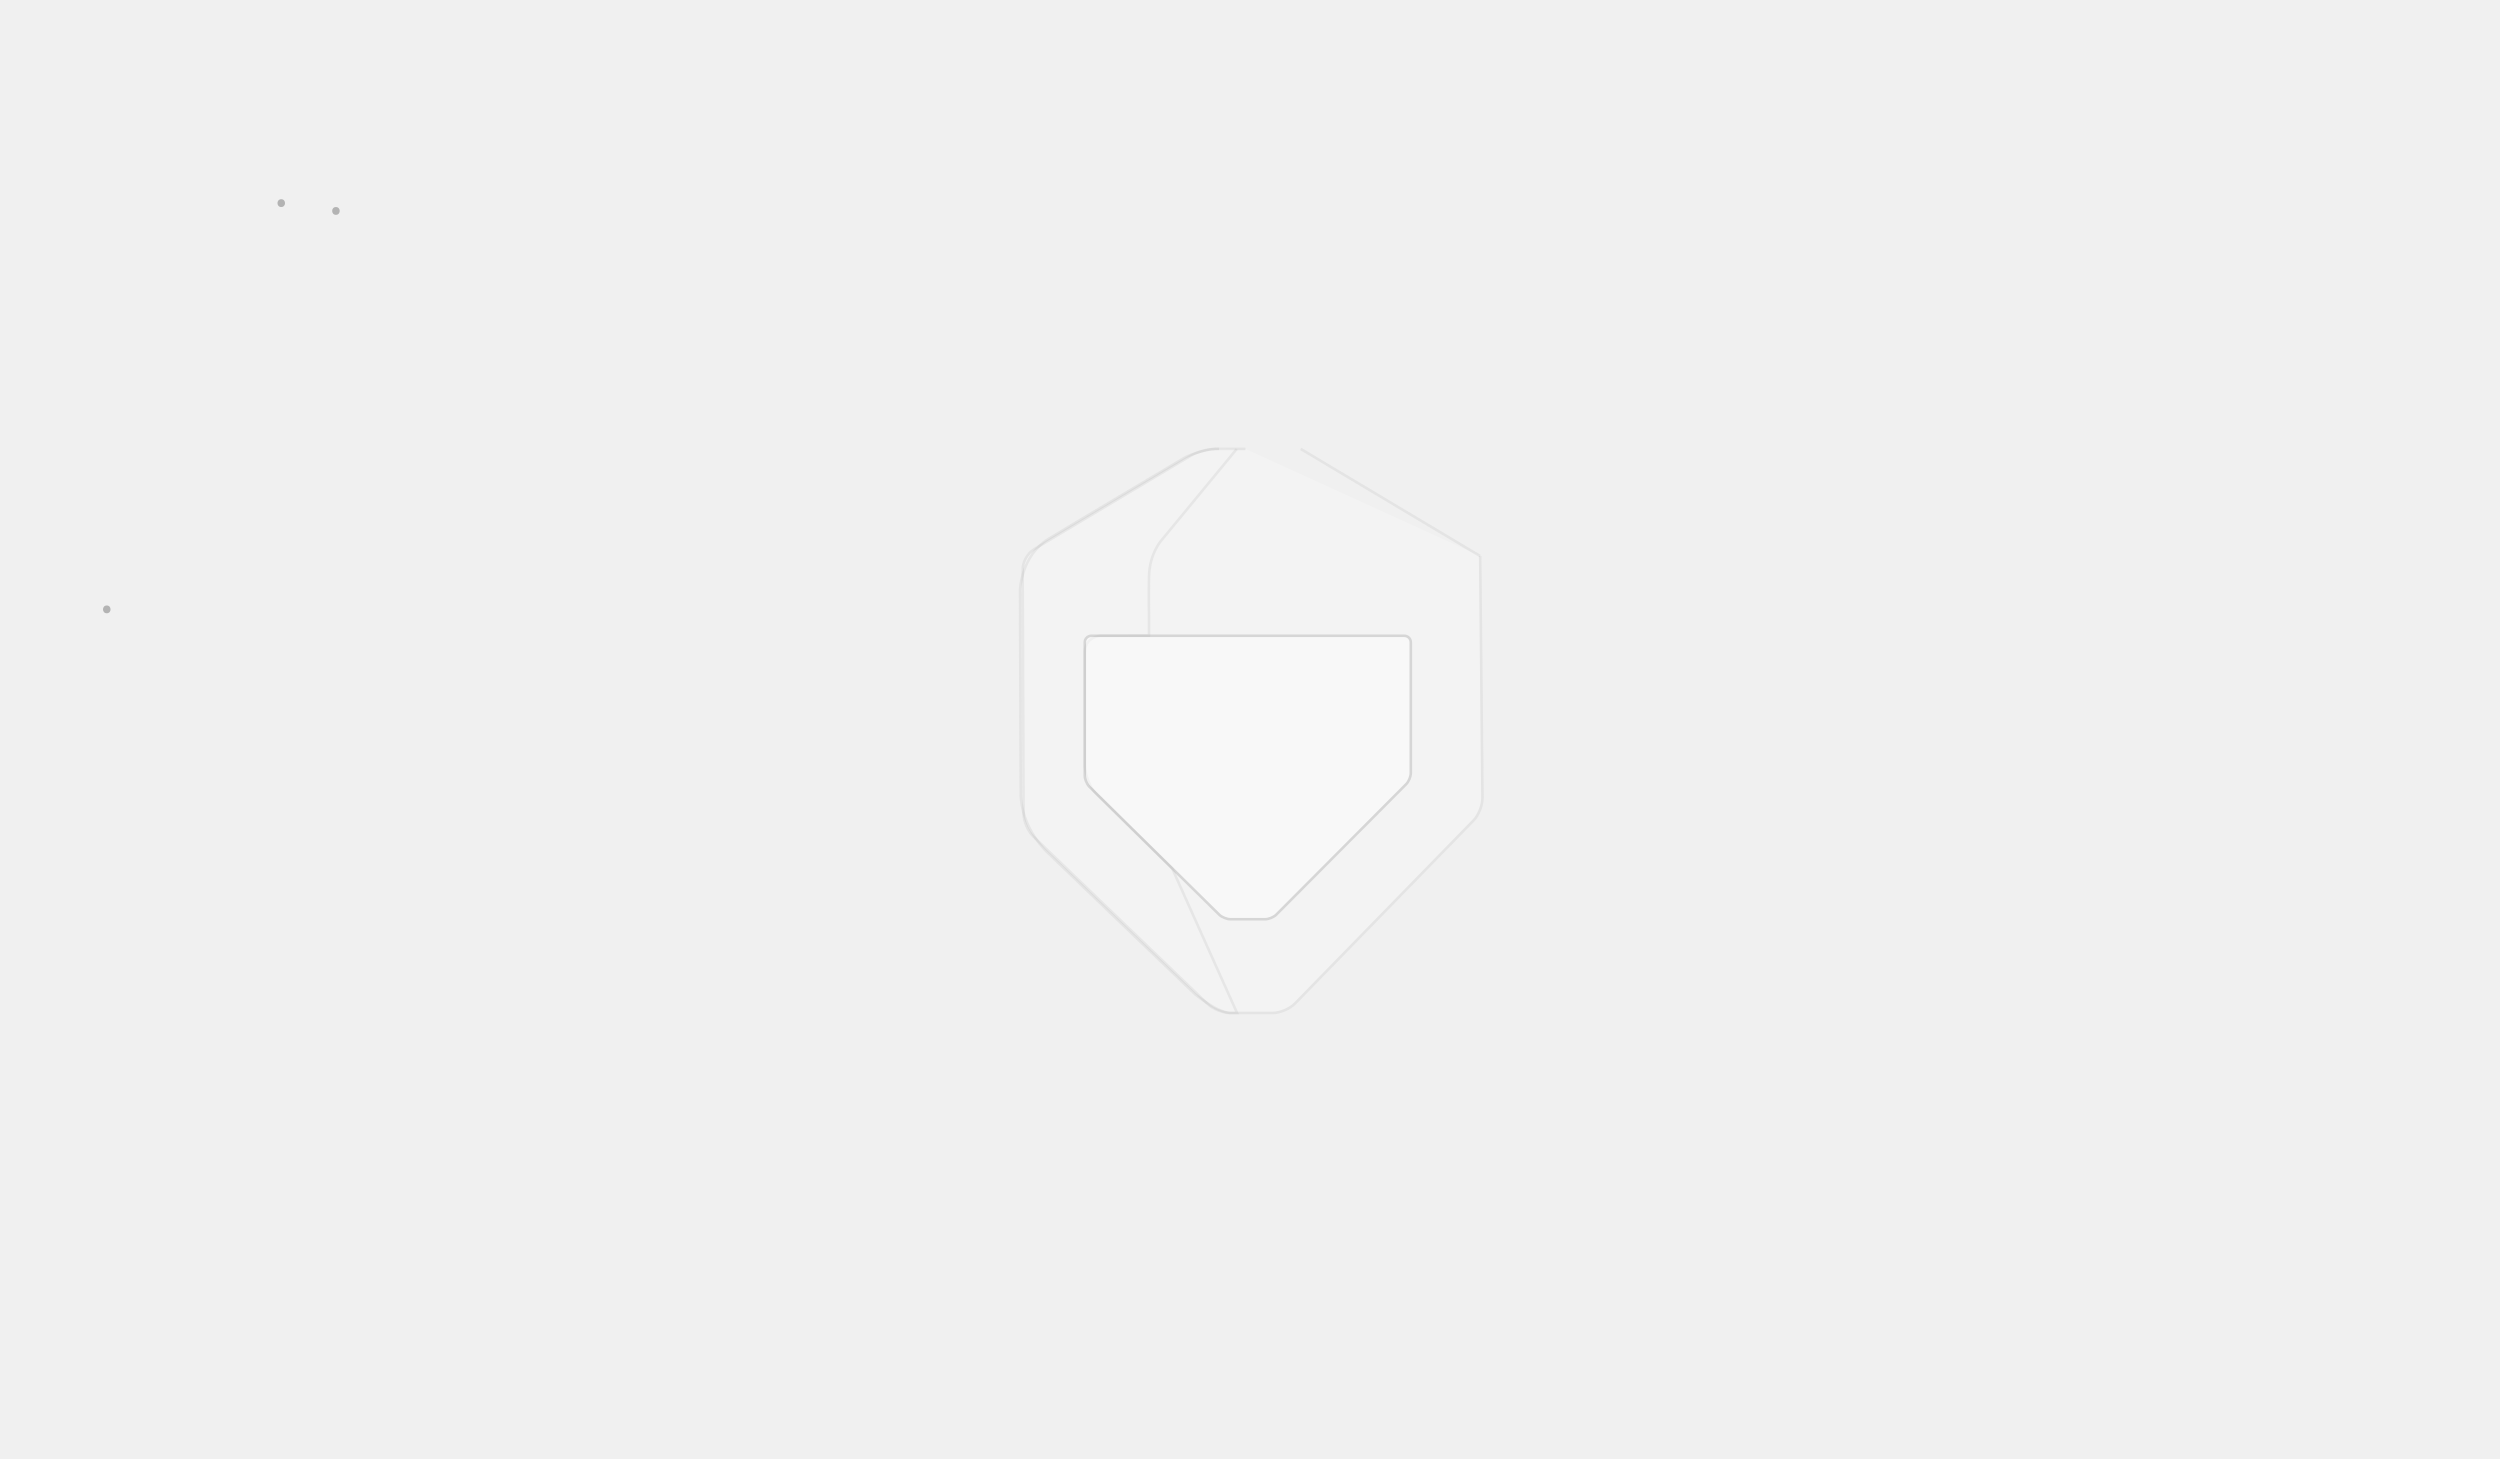
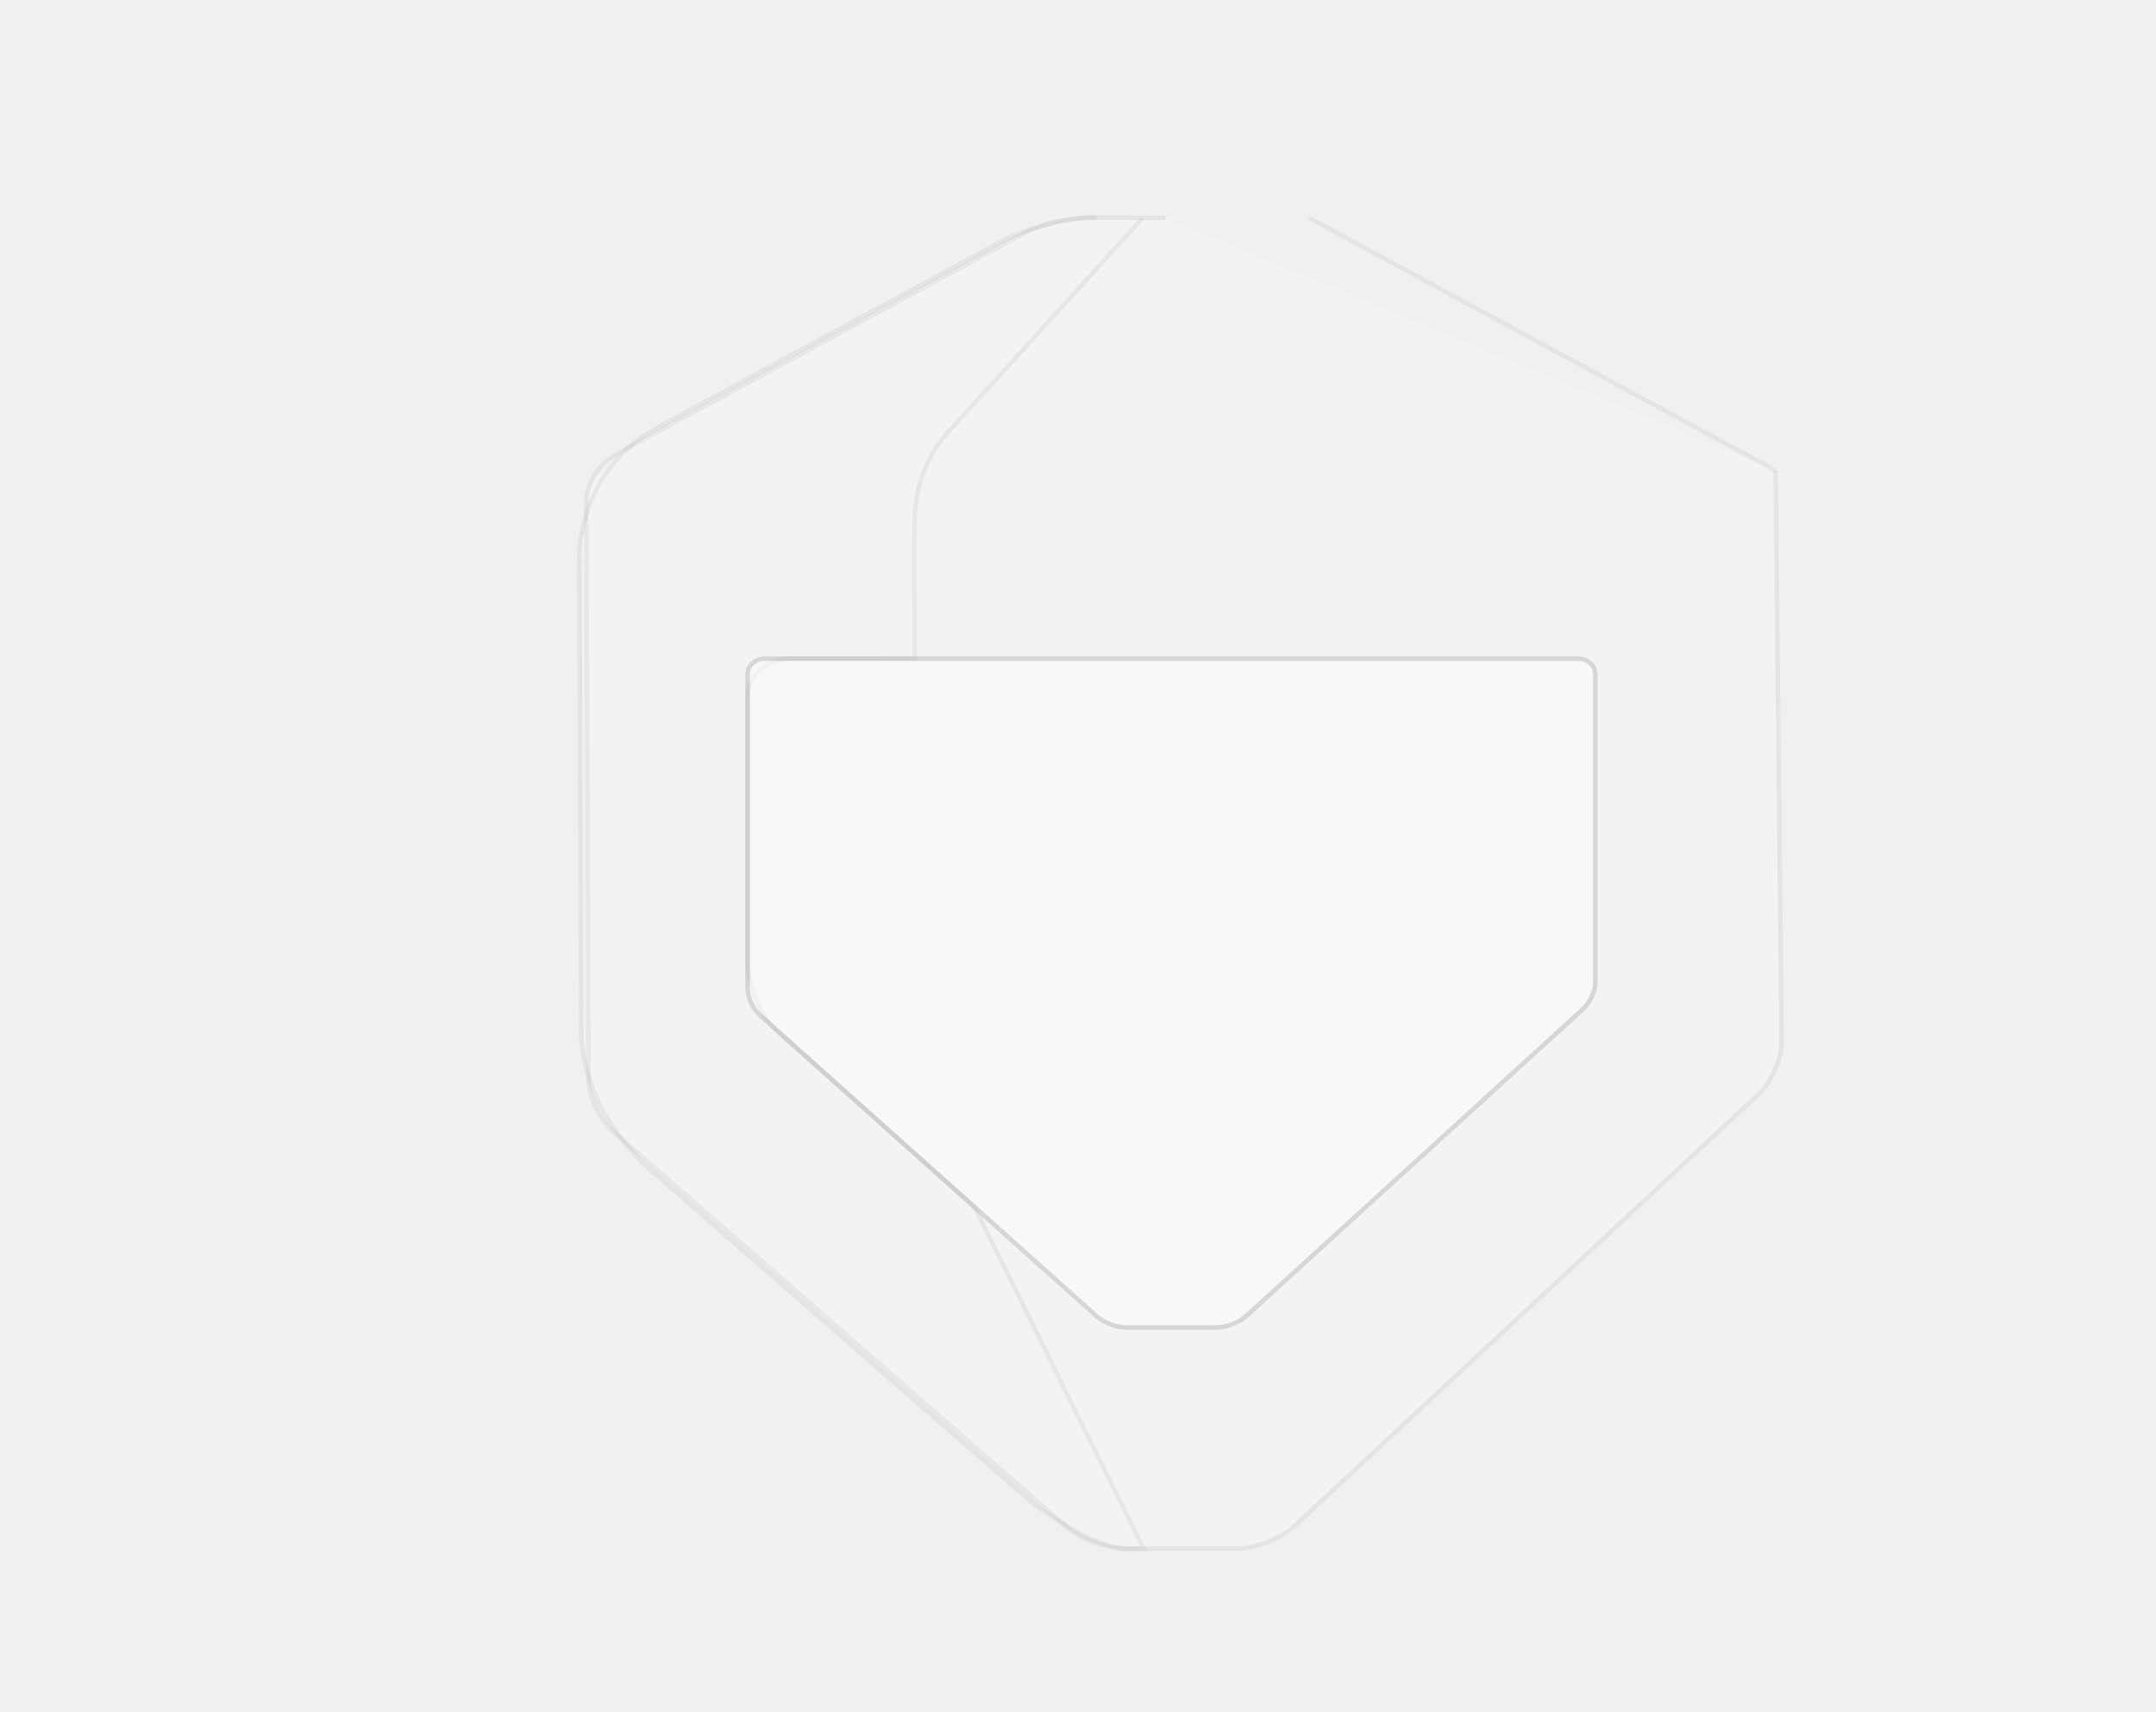
- <svg xmlns="http://www.w3.org/2000/svg" version="1.1" id="Layer_1" x="0px" y="0px" width="960px" height="560px" viewBox="0 0 960 560" enable-background="new 0 0 960 560" xml:space="preserve">
+ <svg xmlns="http://www.w3.org/2000/svg" version="1.1" id="Layer_1" x="0px" y="0px" width="475px" height="377px" viewBox="242.5 104.5 475 377" enable-background="new 242.5 104.5 475 377" xml:space="preserve">
  <g opacity="0.2">
-     <path fill="#FFFFFF" d="M568.387,213.533l0.882,92.954c0.026,2.75-1.523,6.61-3.443,8.579l-68.611,70.342   c-1.92,1.969-5.741,3.579-8.491,3.579h-1.352c-2.75,0-5.501,0-6.114,0c-0.613,0-3.364,0-6.114,0h-2.774   c-2.75,0-6.623-1.559-8.605-3.464l-67.069-64.438c-1.983-1.905-3.614-5.714-3.624-8.464l-0.347-94.088   c-0.01-2.75,1.913-6.153,4.274-7.563l60.329-36.018c2.361-1.41,6.543-2.563,9.293-2.563h11.629" />
-     <path fill="none" stroke="#B3B3B3" stroke-miterlimit="10" d="M568.387,213.533l0.882,92.954c0.026,2.75-1.523,6.61-3.443,8.579   l-68.611,70.342c-1.92,1.969-5.741,3.579-8.491,3.579h-1.352c-2.75,0-5.501,0-6.114,0c-0.613,0-3.364,0-6.114,0h-2.774   c-2.75,0-6.623-1.559-8.605-3.464l-67.069-64.438c-1.983-1.905-3.614-5.714-3.624-8.464l-0.347-94.088   c-0.01-2.75,1.913-6.153,4.274-7.563l60.329-36.018c2.361-1.41,6.543-2.563,9.293-2.563h11.629" />
+     <path fill="#FFFFFF" d="M633.7,208.171l1.317,125.828c0.038,3.723-2.272,8.946-5.137,11.613l-102.349,95.219   c-2.864,2.664-8.565,4.845-12.667,4.845h-2.017c-4.102,0-8.206,0-9.121,0c-0.914,0-5.018,0-9.119,0h-4.139   c-4.102,0-9.88-2.111-12.837-4.689l-100.048-87.228c-2.958-2.578-5.392-7.733-5.406-11.457l-0.518-127.362   c-0.015-3.722,2.854-8.329,6.376-10.237l89.994-48.756c3.523-1.909,9.761-3.47,13.862-3.47h17.348" />
+     <path fill="none" stroke="#B3B3B3" stroke-miterlimit="10" d="M633.7,208.171l1.317,125.828c0.038,3.723-2.272,8.946-5.137,11.613   l-102.349,95.219c-2.864,2.664-8.565,4.845-12.667,4.845h-2.017c-4.102,0-8.206,0-9.121,0c-0.914,0-5.018,0-9.119,0h-4.139   c-4.102,0-9.88-2.111-12.837-4.689l-100.048-87.228c-2.958-2.578-5.392-7.733-5.406-11.457l-0.518-127.362   c-0.015-3.722,2.854-8.329,6.376-10.237l89.994-48.756c3.523-1.909,9.761-3.47,13.862-3.47h17.348" />
  </g>
  <g opacity="0.2">
-     <line fill="#FFFFFF" x1="499.473" y1="172.389" x2="568.387" y2="213.533" />
-     <line fill="none" stroke="#B3B3B3" stroke-miterlimit="10" x1="499.473" y1="172.389" x2="568.387" y2="213.533" />
+     <line fill="none" x1="530.9" y1="152.477" x2="633.7" y2="208.171" />
+     <line fill="none" stroke="#B3B3B3" stroke-miterlimit="10" x1="530.9" y1="152.477" x2="633.7" y2="208.171" />
  </g>
-   <path opacity="0.2" fill="#F5F5F5" stroke="#B3B3B3" stroke-miterlimit="10" d="M474.889,172.431l-28.668,34.778  c0,0-4.816,5.068-4.996,14.181c-0.18,9.121,0,14.589,0,14.589v8.099l-18.728,0.041c0,0-5.95,0.477-5.95,6.522  c0,4.27-0.003,43.541-0.003,43.541s0.582,6.896,4.562,10.771c2.445,2.381,29.012,28.521,29.012,28.521l24.926,55.516h-2.49  c0,0-2.008,0.084-6.037-1.984c-1.052-0.539-5.625-3.5-7.641-5.252c-0.916-0.795-56.388-54.16-56.388-54.16  s-10.517-9.23-10.517-23.141c0-9.014-0.281-78.039-0.281-78.039s0.504-13.093,10.902-19.458c6.441-3.943,52.197-31.14,52.197-31.14  s6.535-3.469,13.295-3.469" />
+   <path opacity="0.2" fill="#F5F5F5" stroke="#B3B3B3" stroke-miterlimit="10" enable-background="new    " d="M494.227,152.533  l-42.764,47.077c0,0-7.184,6.86-7.454,19.197c-0.268,12.346,0,19.749,0,19.749v10.963l-27.937,0.056c0,0-8.876,0.646-8.876,8.828  c0,5.78-0.004,58.939-0.004,58.939s0.868,9.335,6.806,14.58c3.646,3.223,43.277,38.607,43.277,38.607l37.184,75.15h-3.716  c0,0-2.995,0.113-9.005-2.686c-1.569-0.73-8.392-4.738-11.398-7.11c-1.366-1.076-84.114-73.313-84.114-73.313  s-15.688-12.494-15.688-31.325c0-12.201-0.421-105.637-0.421-105.637s0.753-17.724,16.263-26.34  c9.609-5.337,77.865-42.153,77.865-42.153s9.749-4.695,19.832-4.695" />
  <g opacity="0.45">
-     <path fill="#FFFFFF" d="M472.453,352.984c-1.375,0-3.301-0.79-4.28-1.755l-49.842-49.125c-0.979-0.965-1.78-2.88-1.78-4.255   v-51.208c0-1.375,1.125-2.5,2.5-2.5h57.6c1.375,0,3.625,0,5,0h57.602c1.375,0,2.5,1.125,2.5,2.5v50.198   c0,1.375-0.794,3.297-1.764,4.271l-49.877,50.102c-0.97,0.975-2.889,1.771-4.264,1.771h-4.197c-1.375,0-3.625,0-5,0H472.453z" />
-     <path fill="none" stroke="#B3B3B3" stroke-miterlimit="10" d="M472.453,352.984c-1.375,0-3.301-0.79-4.28-1.755l-49.842-49.125   c-0.979-0.965-1.78-2.88-1.78-4.255v-51.208c0-1.375,1.125-2.5,2.5-2.5h57.6c1.375,0,3.625,0,5,0h57.602c1.375,0,2.5,1.125,2.5,2.5   v50.198c0,1.375-0.794,3.297-1.764,4.271l-49.877,50.102c-0.97,0.975-2.889,1.771-4.264,1.771h-4.197c-1.375,0-3.625,0-5,0H472.453   z" />
+     <path fill="#FFFFFF" d="M490.594,396.94c-2.051,0-4.924-1.069-6.385-2.377l-74.35-66.498c-1.462-1.307-2.656-3.898-2.656-5.761   v-69.316c0-1.862,1.678-3.385,3.729-3.385h85.925c2.051,0,5.407,0,7.459,0h85.926c2.052,0,3.729,1.522,3.729,3.385v67.95   c0,1.861-1.185,4.463-2.632,5.781l-74.402,67.82c-1.448,1.32-4.311,2.399-6.361,2.399h-6.26c-2.052,0-5.408,0-7.459,0   L490.594,396.94L490.594,396.94z" />
+     <path fill="none" stroke="#B3B3B3" stroke-miterlimit="10" d="M490.594,396.94c-2.051,0-4.924-1.069-6.385-2.377l-74.35-66.498   c-1.462-1.307-2.656-3.898-2.656-5.761v-69.316c0-1.862,1.678-3.385,3.729-3.385h85.925c2.051,0,5.407,0,7.459,0h85.926   c2.052,0,3.729,1.522,3.729,3.385v67.95c0,1.861-1.185,4.463-2.632,5.781l-74.402,67.82c-1.448,1.32-4.311,2.399-6.361,2.399h-6.26   c-2.052,0-5.408,0-7.459,0L490.594,396.94L490.594,396.94z" />
  </g>
  <g>
    <g>
-       <path fill="#B3B3B3" d="M108,79.5c1.935,0,1.935-3,0-3S106.065,79.5,108,79.5L108,79.5z" />
+       <path fill="#B3B3B3" d="M-53.071,26.737c2.887,0,2.887-4.061,0-4.061C-55.958,22.676-55.958,26.737-53.071,26.737L-53.071,26.737z    " />
    </g>
  </g>
  <g>
    <g>
-       <path fill="#B3B3B3" d="M129,82.5c1.935,0,1.935-3,0-3S127.065,82.5,129,82.5L129,82.5z" />
+       <path fill="#B3B3B3" d="M-21.745,30.798c2.886,0,2.886-4.061,0-4.061C-24.632,26.737-24.632,30.798-21.745,30.798L-21.745,30.798z    " />
    </g>
  </g>
  <g>
    <g>
-       <path fill="#B3B3B3" d="M41,235.5c1.935,0,1.935-3,0-3S39.065,235.5,41,235.5L41,235.5z" />
+       <path fill="#B3B3B3" d="M-153.017,237.907c2.886,0,2.886-4.062,0-4.062C-155.904,233.846-155.904,237.907-153.017,237.907    L-153.017,237.907z" />
    </g>
  </g>
</svg>
